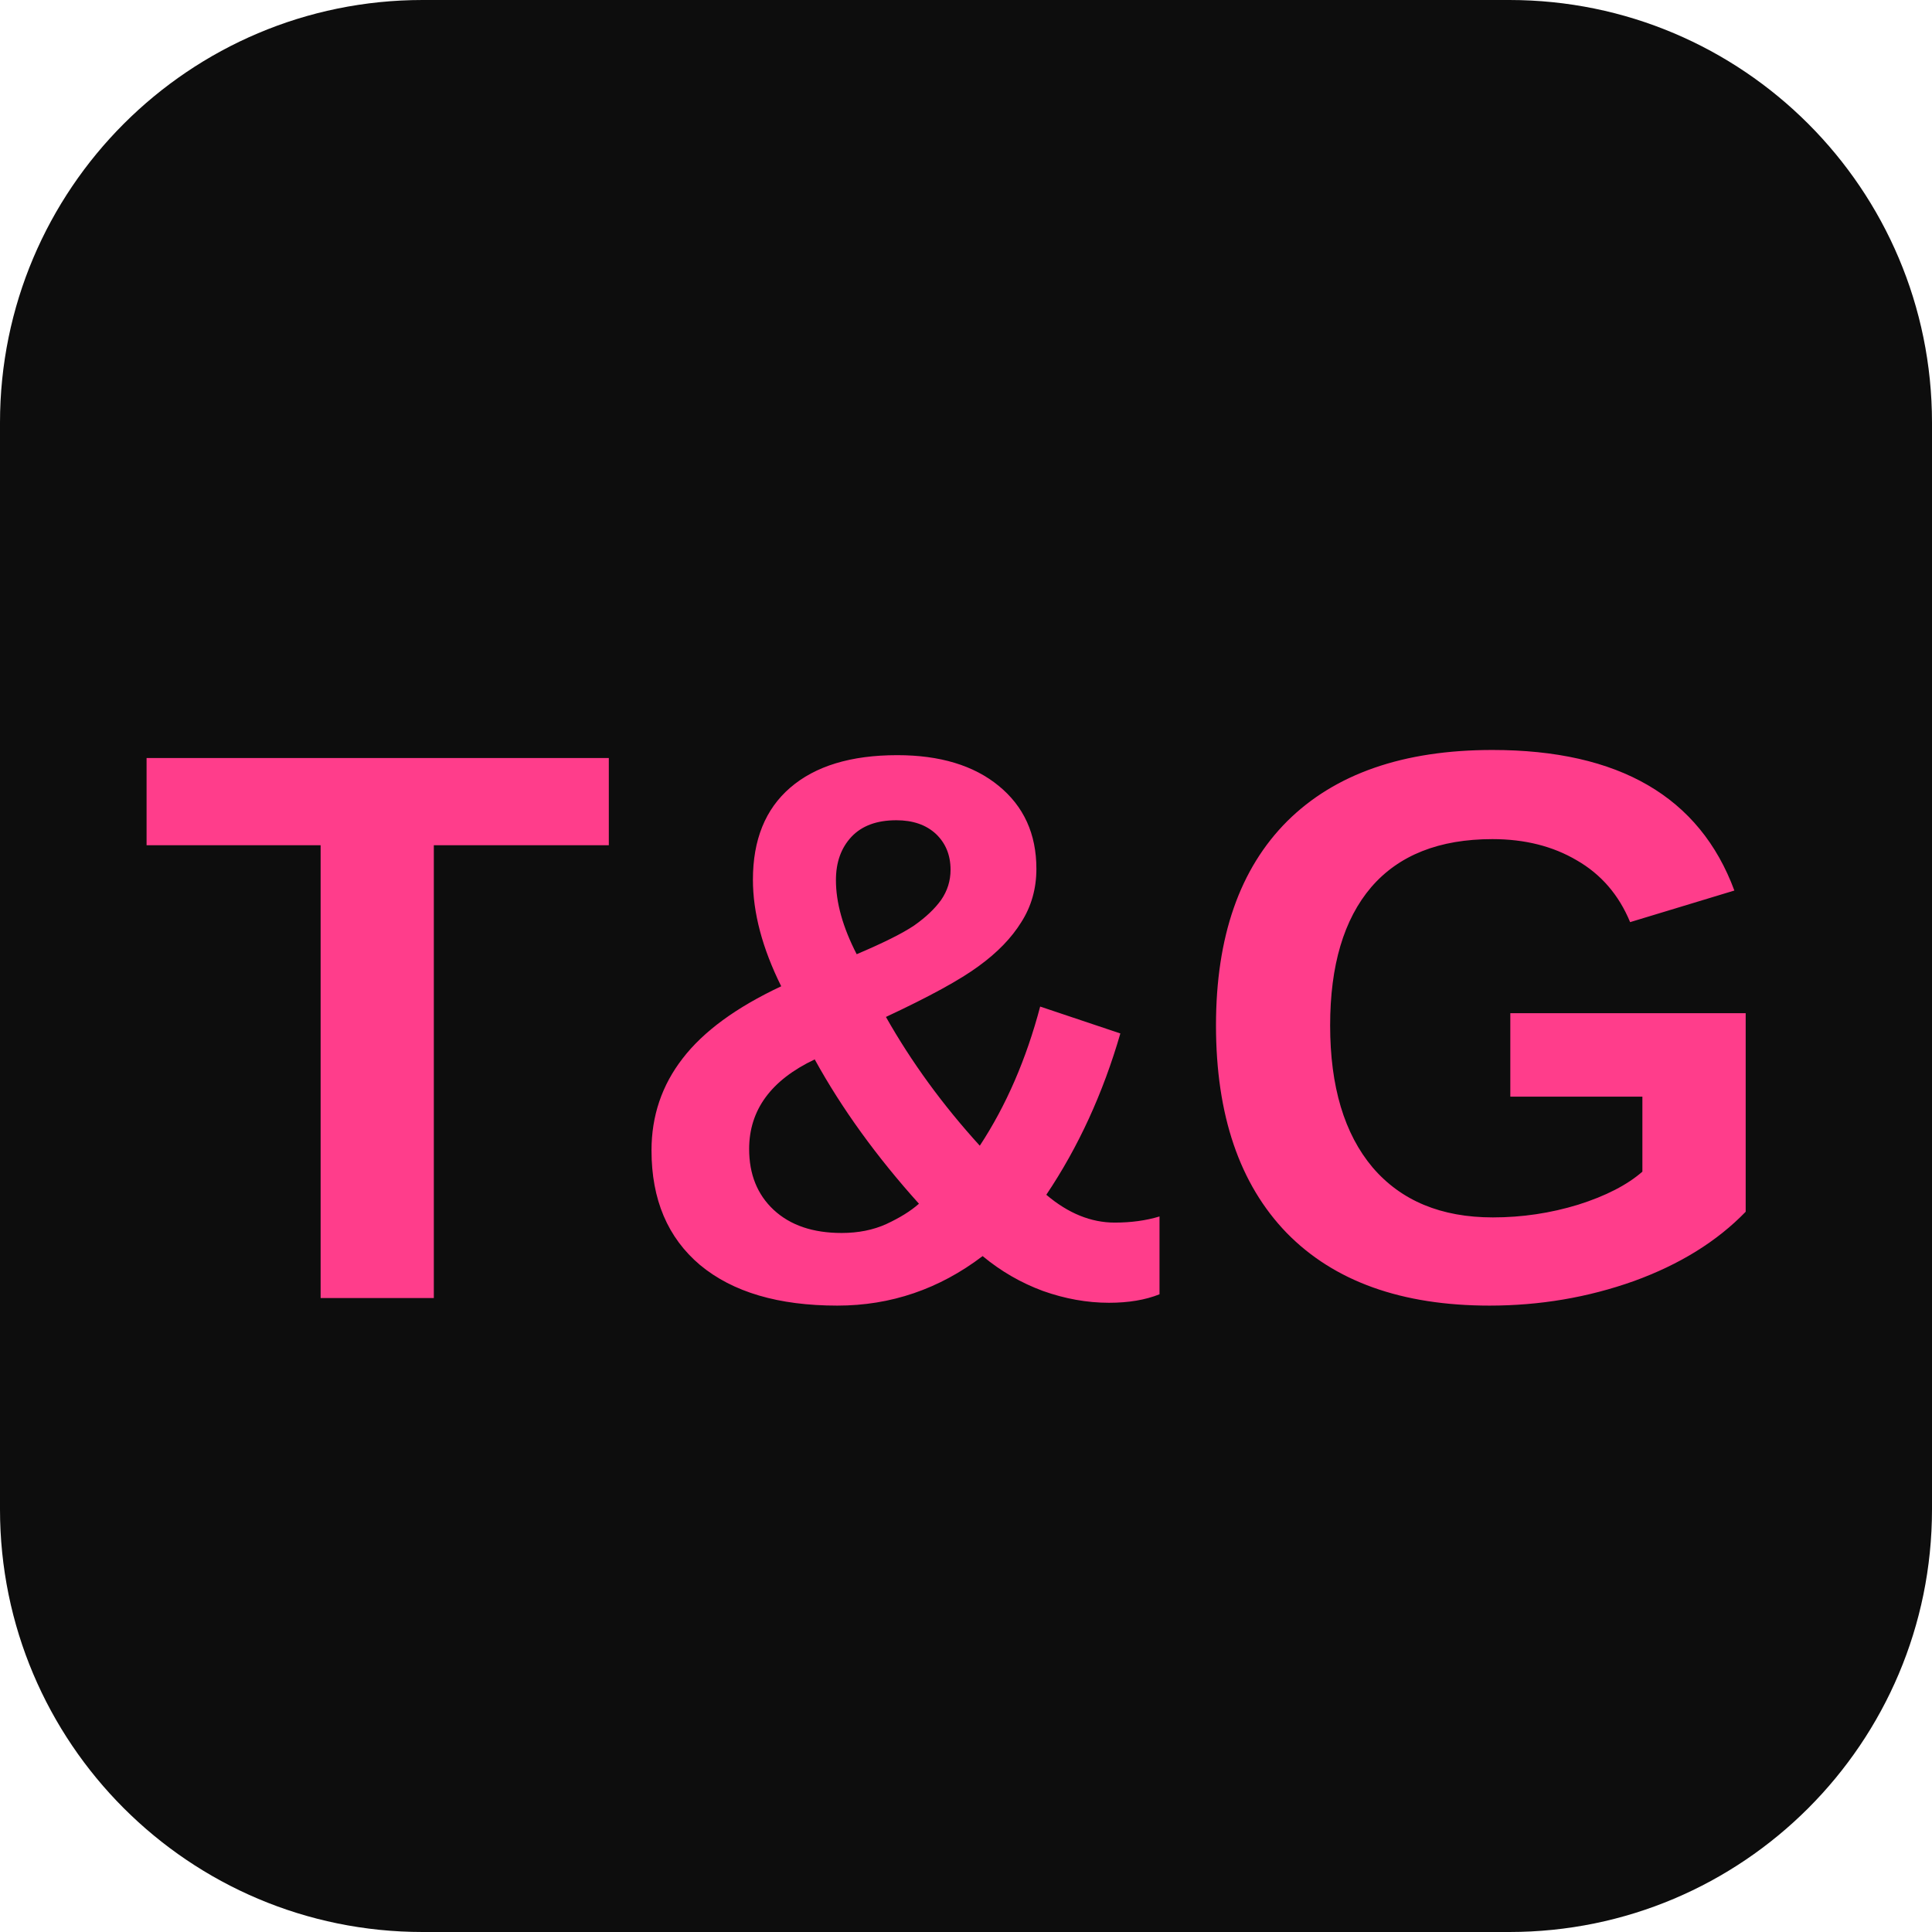
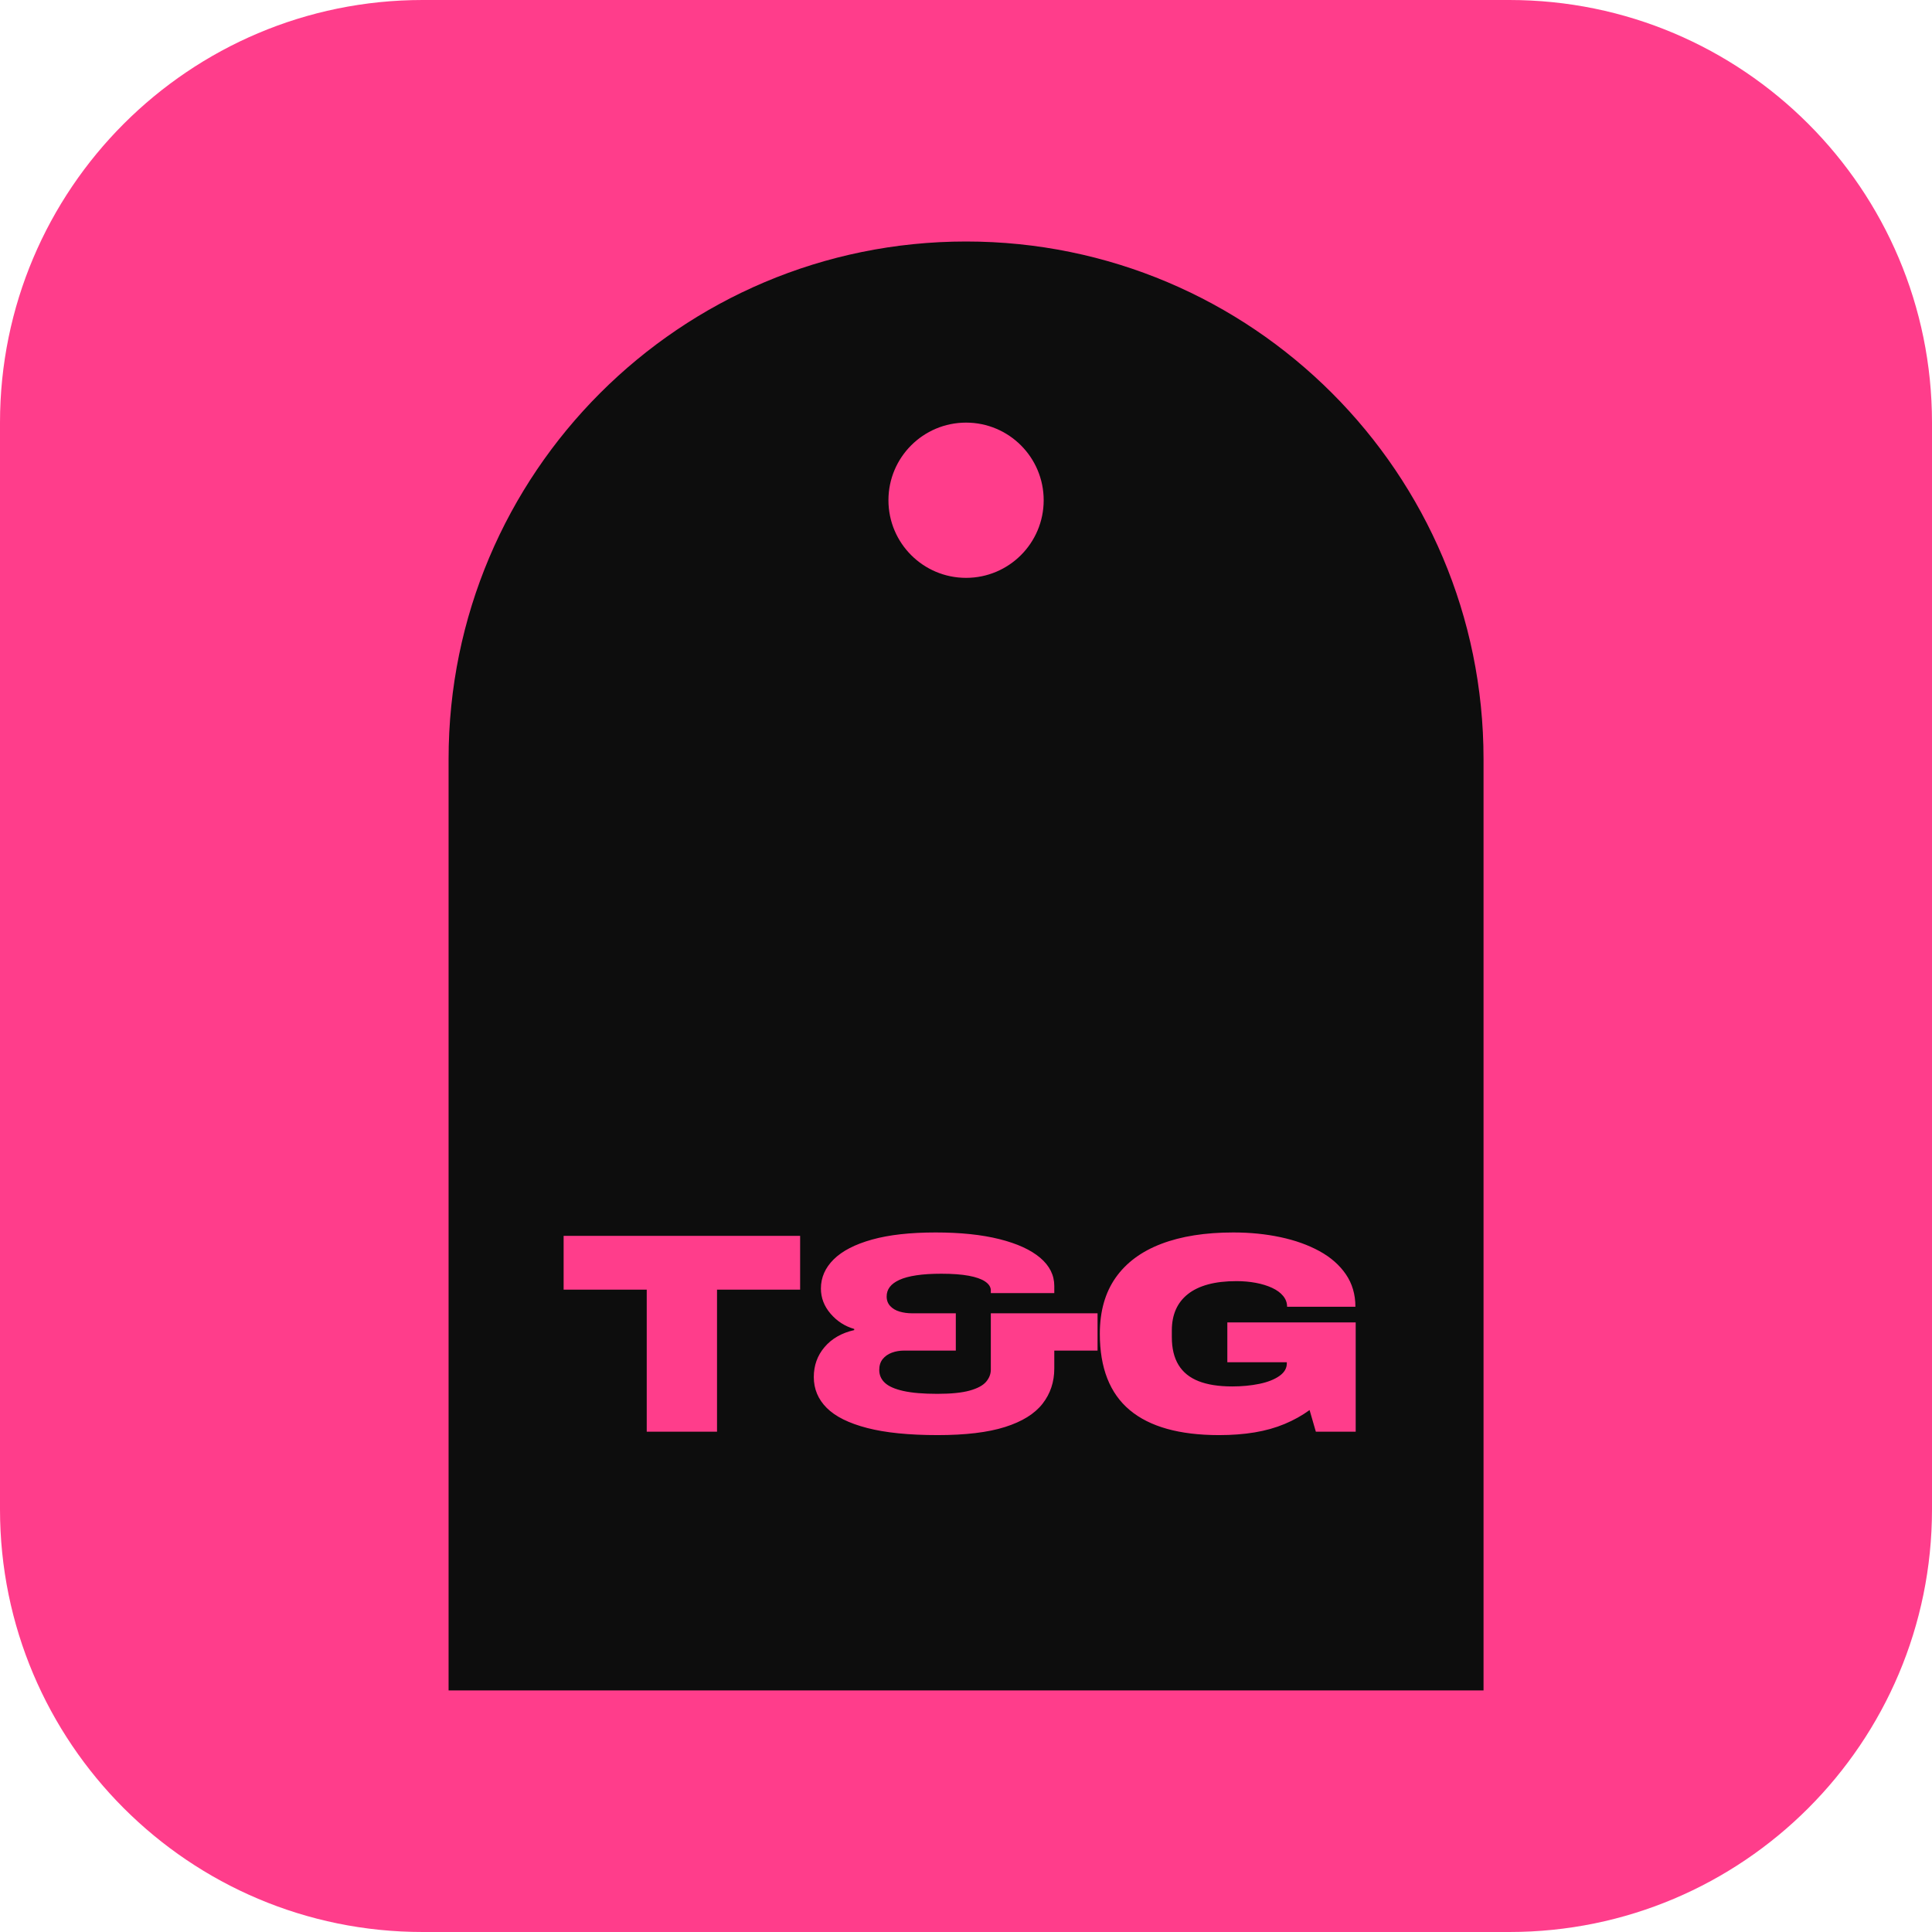
<svg xmlns="http://www.w3.org/2000/svg" viewBox="0 0 64 64">
-   <rect width="64" height="64" rx="14" fill="#0d0d0d" />
-   <text x="32" y="43" font-family="Arial Black, Arial, sans-serif" font-weight="900" font-size="26" text-anchor="middle" fill="#ff3d8b">T&amp;G</text>
+   <rect width="64" height="64" rx="14" fill="#ff3d8b" />
+   <path transform="translate(14.86 8) scale(0.2857)" fill="#0d0d0d" fill-rule="evenodd" d="M0 60.0 A60.0 60.0 0 0 1 120.0 60.0 V168.0 H0 ZM51.0 30.0 a9.0 9.0 0 1 0 18.0 0 a9.0 9.0 0 1 0 -18.0 0 ZM22.974 138.0V121.533H13.338V115.296H40.761V121.533H31.125V138.0ZM56.7 138.396Q51.717 138.396 48.533 137.571Q45.348 136.746 43.847 135.245Q42.345 133.743 42.345 131.664Q42.345 129.651 43.599 128.183Q44.853 126.714 47.031 126.219V126.087Q45.414 125.625 44.292 124.322Q43.17 123.018 43.17 121.401Q43.17 119.487 44.655 118.018Q46.14 116.55 49.094 115.725Q52.047 114.9 56.469 114.9Q60.792 114.9 63.878 115.675Q66.963 116.451 68.597 117.837Q70.23 119.223 70.23 121.104V121.929H62.871V121.566Q62.838 121.005 62.195 120.576Q61.551 120.147 60.297 119.916Q59.043 119.685 57.129 119.685Q55.446 119.685 54.242 119.867Q53.037 120.048 52.278 120.394Q51.519 120.741 51.156 121.22Q50.793 121.698 50.793 122.325Q50.793 122.985 51.206 123.43Q51.618 123.876 52.294 124.074Q52.971 124.272 53.73 124.272H58.812V128.595H52.839Q52.047 128.595 51.387 128.843Q50.727 129.09 50.331 129.585Q49.935 130.08 49.935 130.839Q49.935 131.73 50.595 132.34Q51.255 132.951 52.74 133.281Q54.225 133.611 56.667 133.611Q59.076 133.611 60.429 133.231Q61.782 132.852 62.327 132.209Q62.871 131.565 62.871 130.806V124.272H75.246V128.595H70.23V130.674Q70.23 133.017 68.861 134.766Q67.491 136.515 64.521 137.455Q61.551 138.396 56.7 138.396ZM89.337 138.396Q82.44 138.396 78.975 135.492Q75.51 132.588 75.51 126.648Q75.51 122.754 77.341 120.147Q79.173 117.54 82.638 116.22Q86.103 114.9 90.987 114.9Q93.891 114.9 96.448 115.445Q99.006 115.989 100.97 117.061Q102.933 118.134 104.038 119.751Q105.144 121.368 105.144 123.513H97.224Q97.224 122.82 96.762 122.259Q96.3 121.698 95.475 121.319Q94.65 120.939 93.594 120.741Q92.538 120.543 91.35 120.543Q89.469 120.543 88.067 120.922Q86.664 121.302 85.724 122.044Q84.783 122.787 84.321 123.843Q83.859 124.899 83.859 126.252V127.044Q83.859 128.991 84.635 130.262Q85.41 131.532 86.961 132.142Q88.512 132.753 90.855 132.753Q92.538 132.753 93.99 132.456Q95.442 132.159 96.317 131.548Q97.191 130.938 97.191 130.08V129.948H90.294V125.328H105.177V138.0H100.557L99.831 135.492Q98.511 136.449 96.927 137.109Q95.343 137.769 93.462 138.082Q91.581 138.396 89.337 138.396Z" />
</svg>
